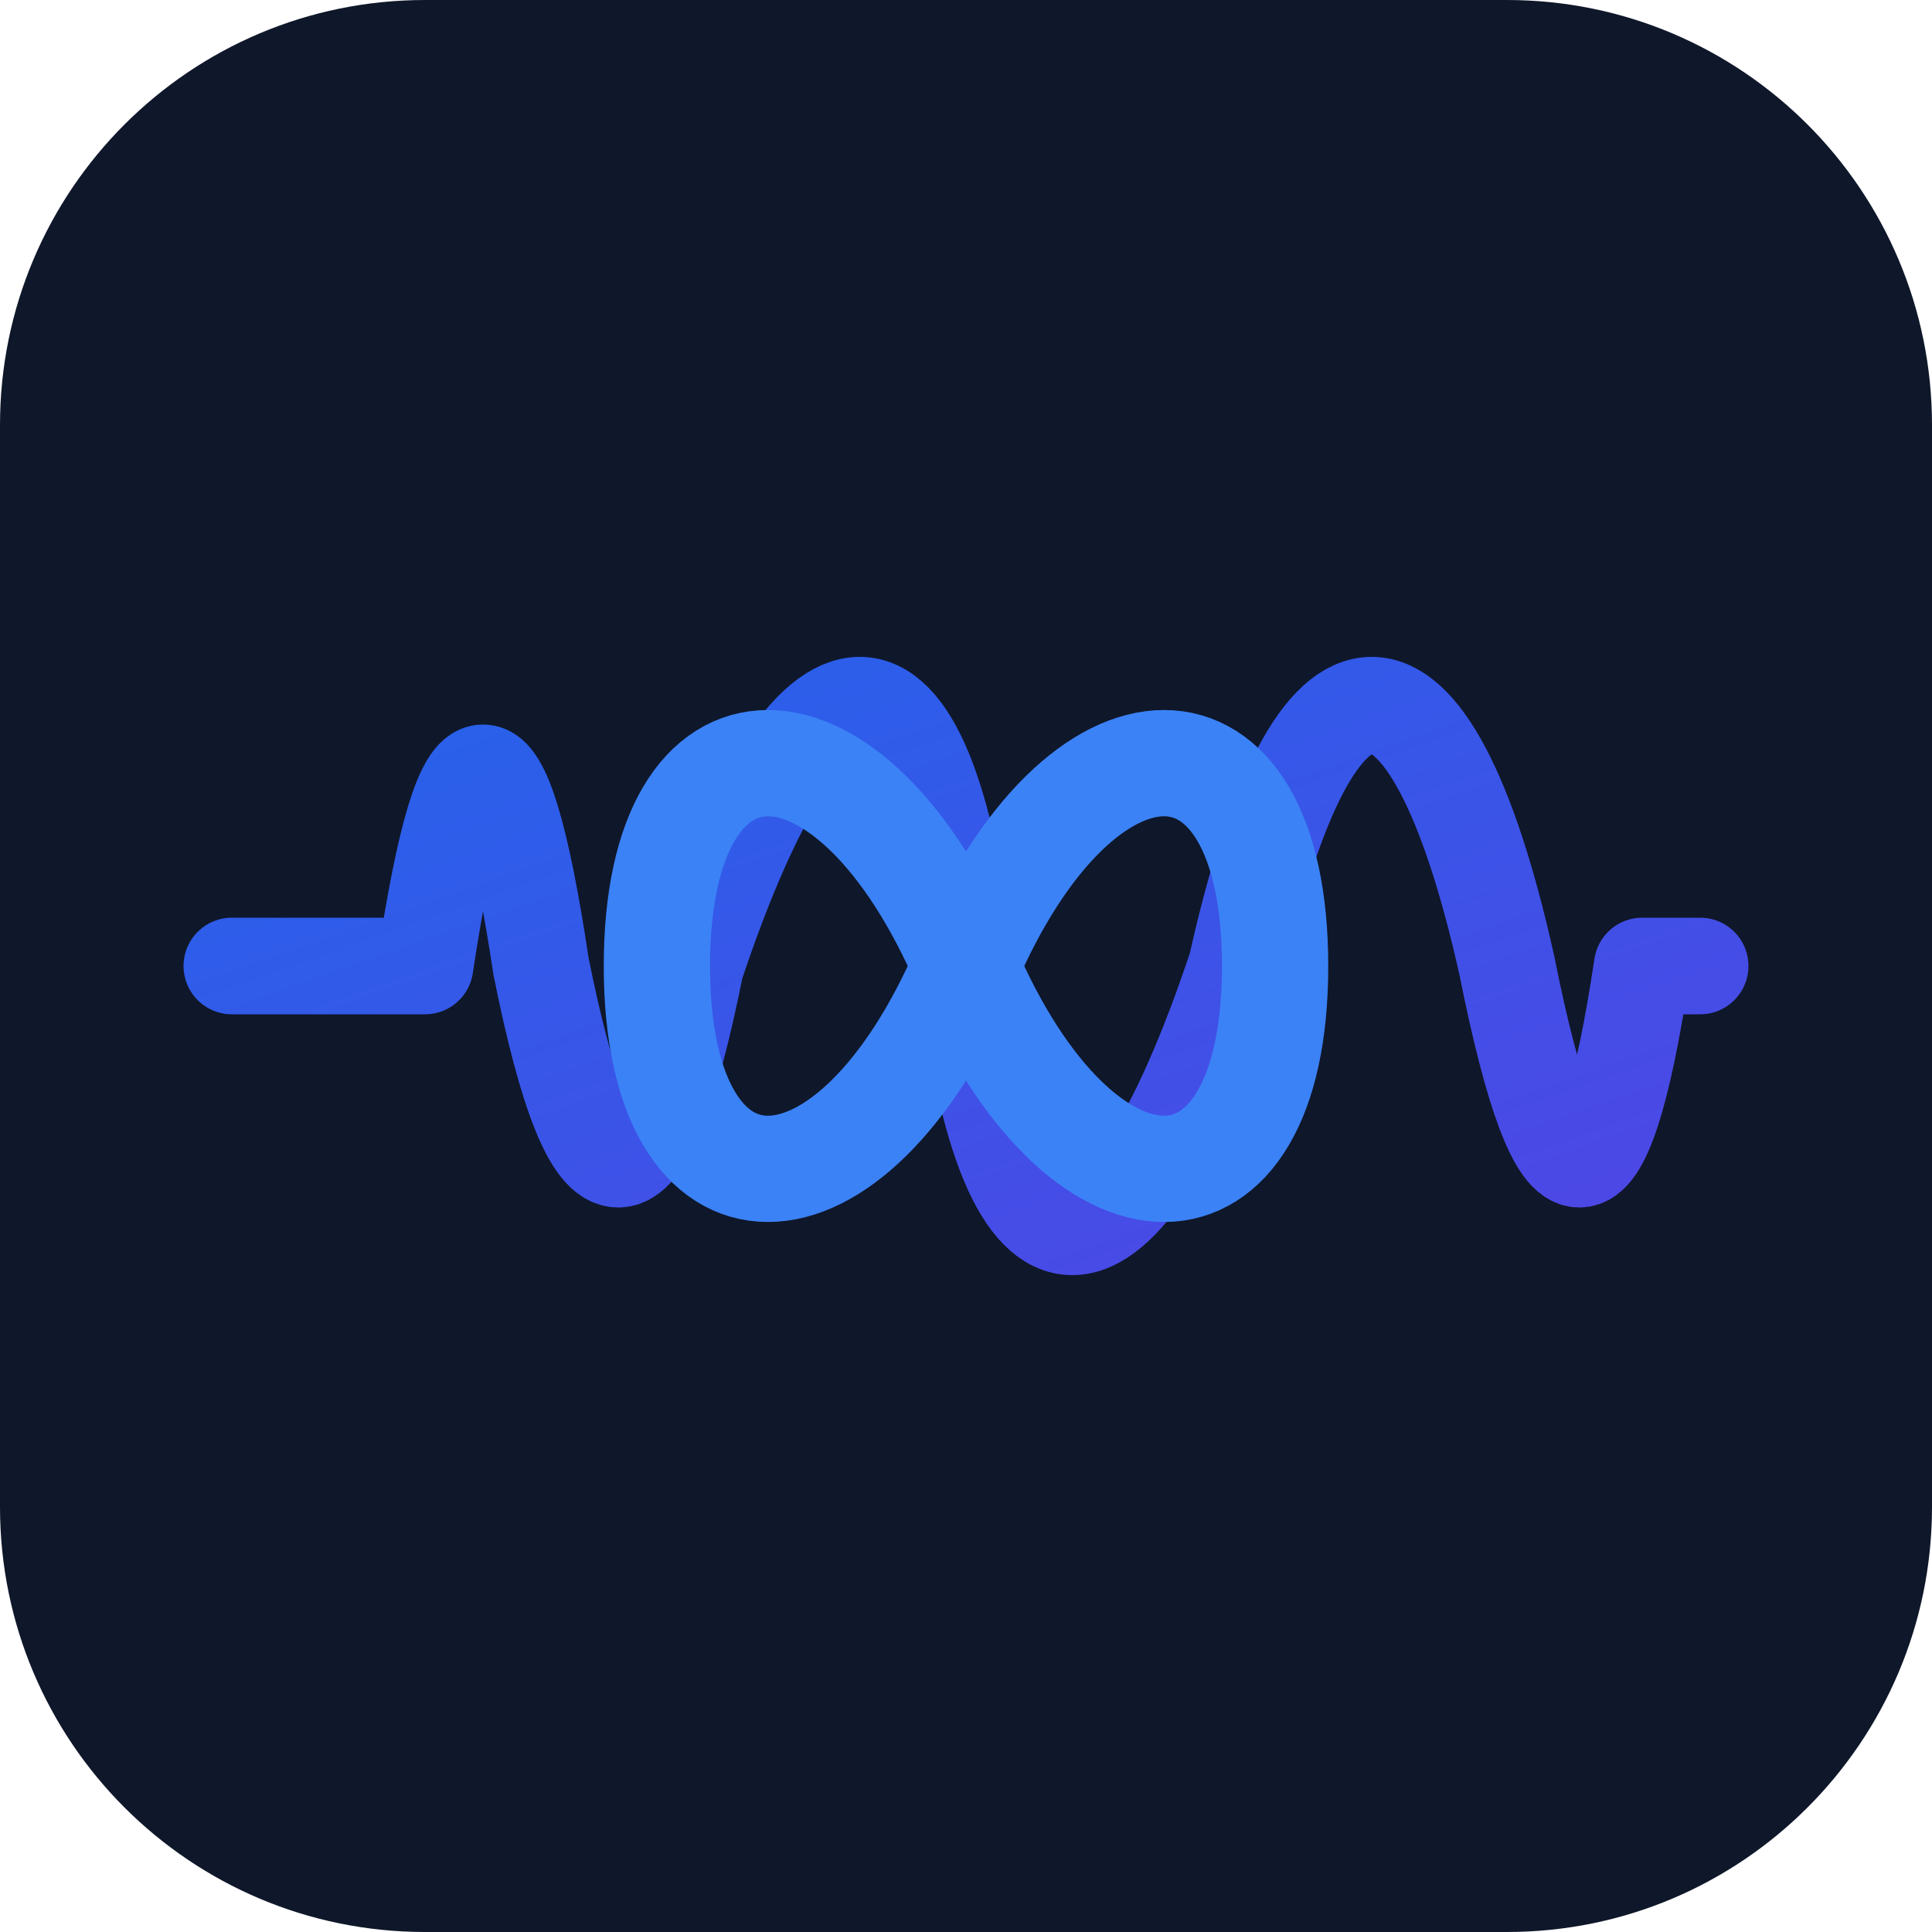
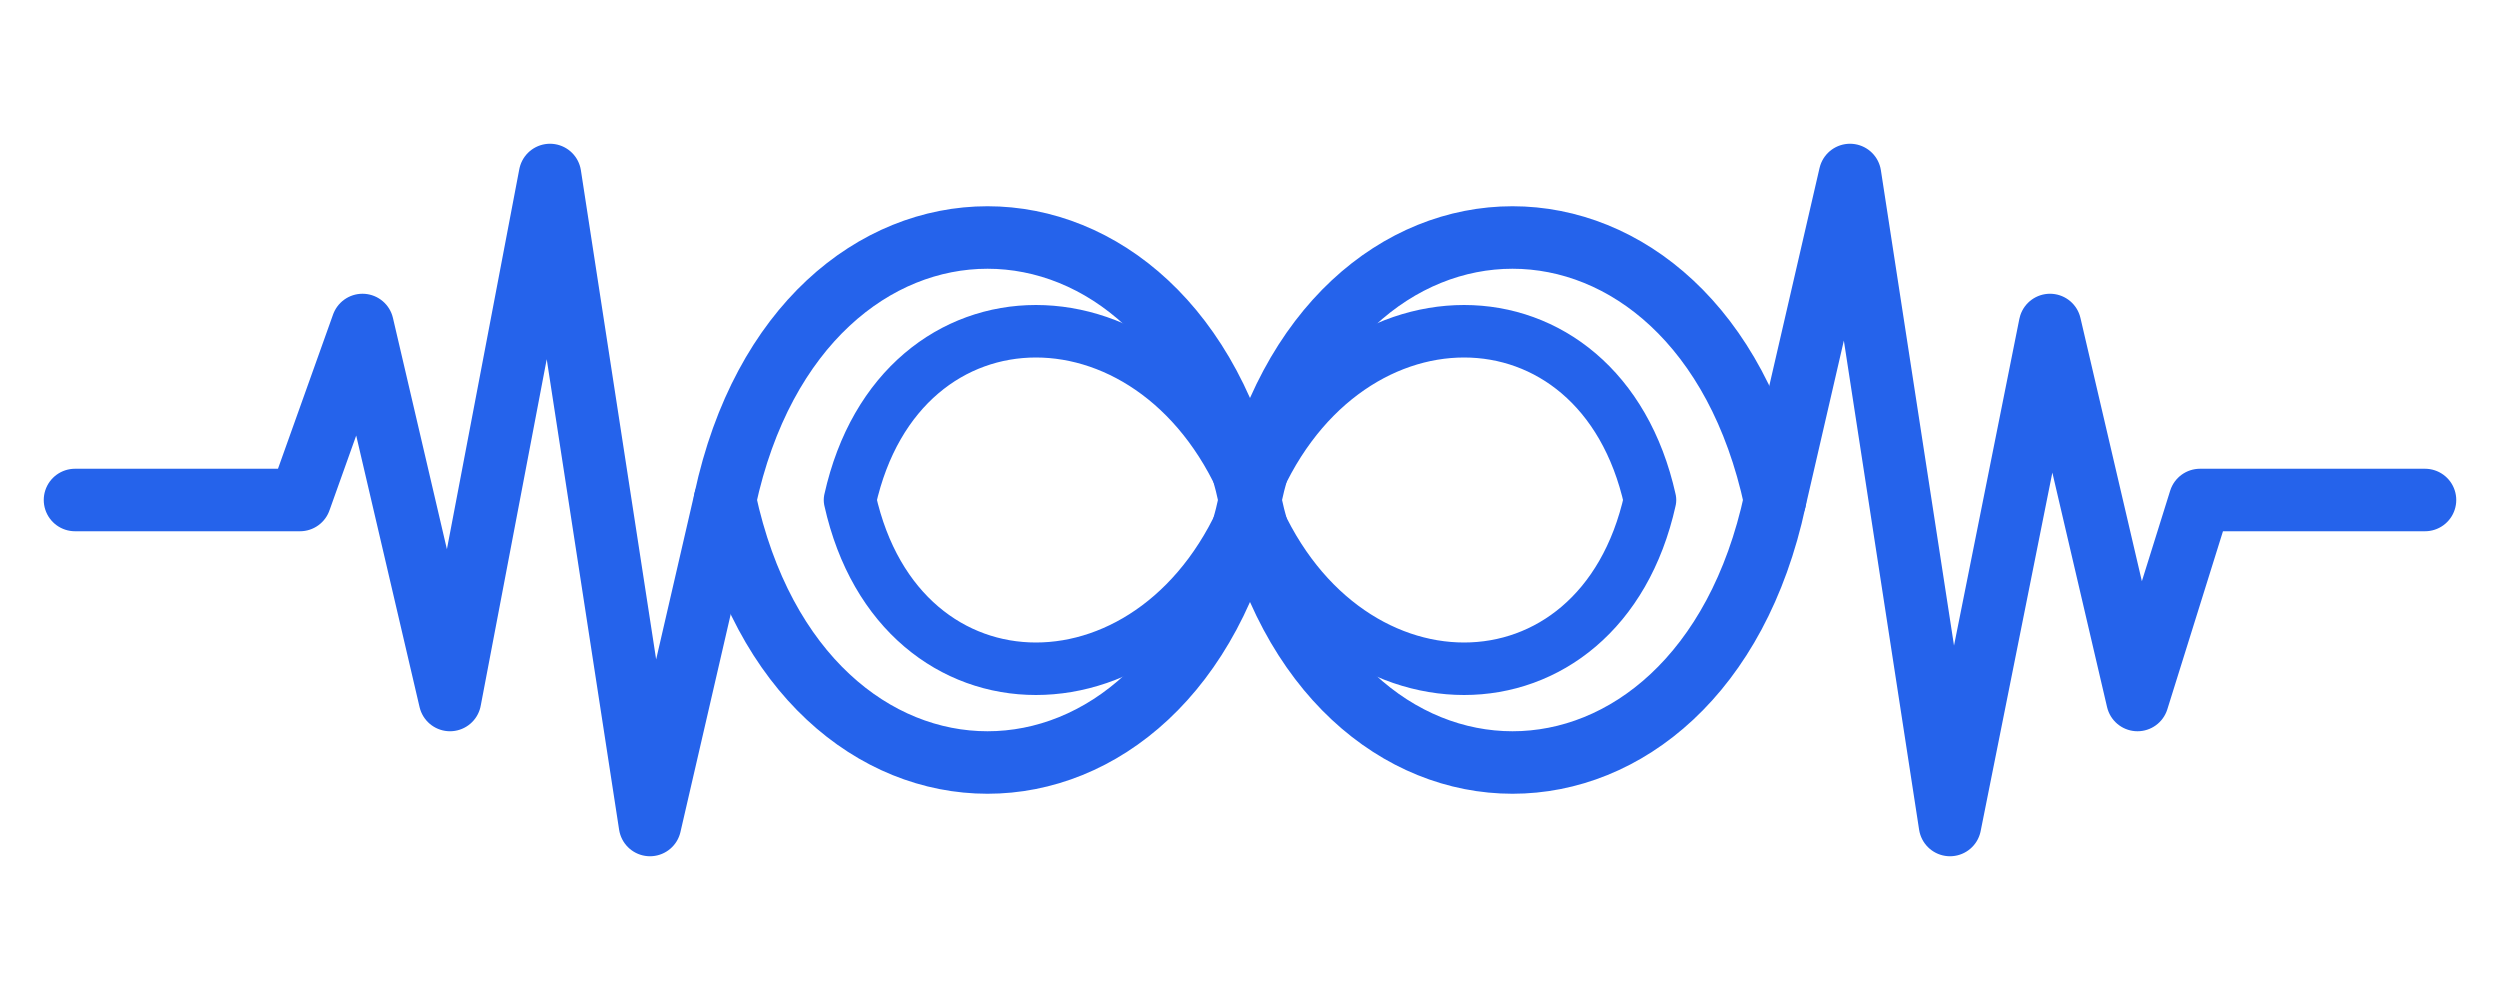
- <svg xmlns="http://www.w3.org/2000/svg" viewBox="0 0 100 100" fill="none">
-   <defs>
-     <linearGradient id="netpulseGrad" x1="0%" y1="0%" x2="100%" y2="100%">
-       <stop offset="0%" stop-color="#2563EB" />
-       <stop offset="100%" stop-color="#4F46E5" />
-     </linearGradient>
-   </defs>
-   <rect width="100" height="100" rx="22" fill="#0F172A" />
-   <path d="M 12,50 L 22,50 Q 25,30 28,50 Q 32,70 36,50 C 42,32 48,32 50,50 C 52,68 58,68 64,50 C 68,32 74,32 78,50 Q 82,70 85,50 L 88,50" stroke="url(#netpulseGrad)" stroke-width="5" stroke-linecap="round" stroke-linejoin="round" />
-   <path d="M 50,50 C 44,64 34,64 34,50 C 34,36 44,36 50,50 C 56,64 66,64 66,50 C 66,36 56,36 50,50 Z" stroke="#3B82F6" stroke-width="5.5" stroke-linecap="round" stroke-linejoin="round" />
+ <svg xmlns="http://www.w3.org/2000/svg" viewBox="0 0 200 80" fill="none">
+   <path d="M 6,40 L 24,40 L 29,26 L 36,56 L 44,14 L 52,66 L 58,40" stroke="#2563EB" stroke-width="5" stroke-linecap="round" stroke-linejoin="round" />
+   <path d="M 58,40 C 64,12 94,12 100,40 C 106,68 136,68 142,40 C 136,12 106,12 100,40 C 94,68 64,68 58,40 Z" stroke="#2563EB" stroke-width="5" stroke-linecap="round" stroke-linejoin="round" />
+   <path d="M 68,40 C 72,22 93,22 100,40 C 107,58 128,58 132,40 C 128,22 107,22 100,40 C 93,58 72,58 68,40 Z" stroke="#2563EB" stroke-width="4.2" stroke-linecap="round" stroke-linejoin="round" />
+   <path d="M 142,40 L 148,14 L 156,66 L 164,26 L 171,56 L 176,40 L 194,40" stroke="#2563EB" stroke-width="5" stroke-linecap="round" stroke-linejoin="round" />
</svg>
